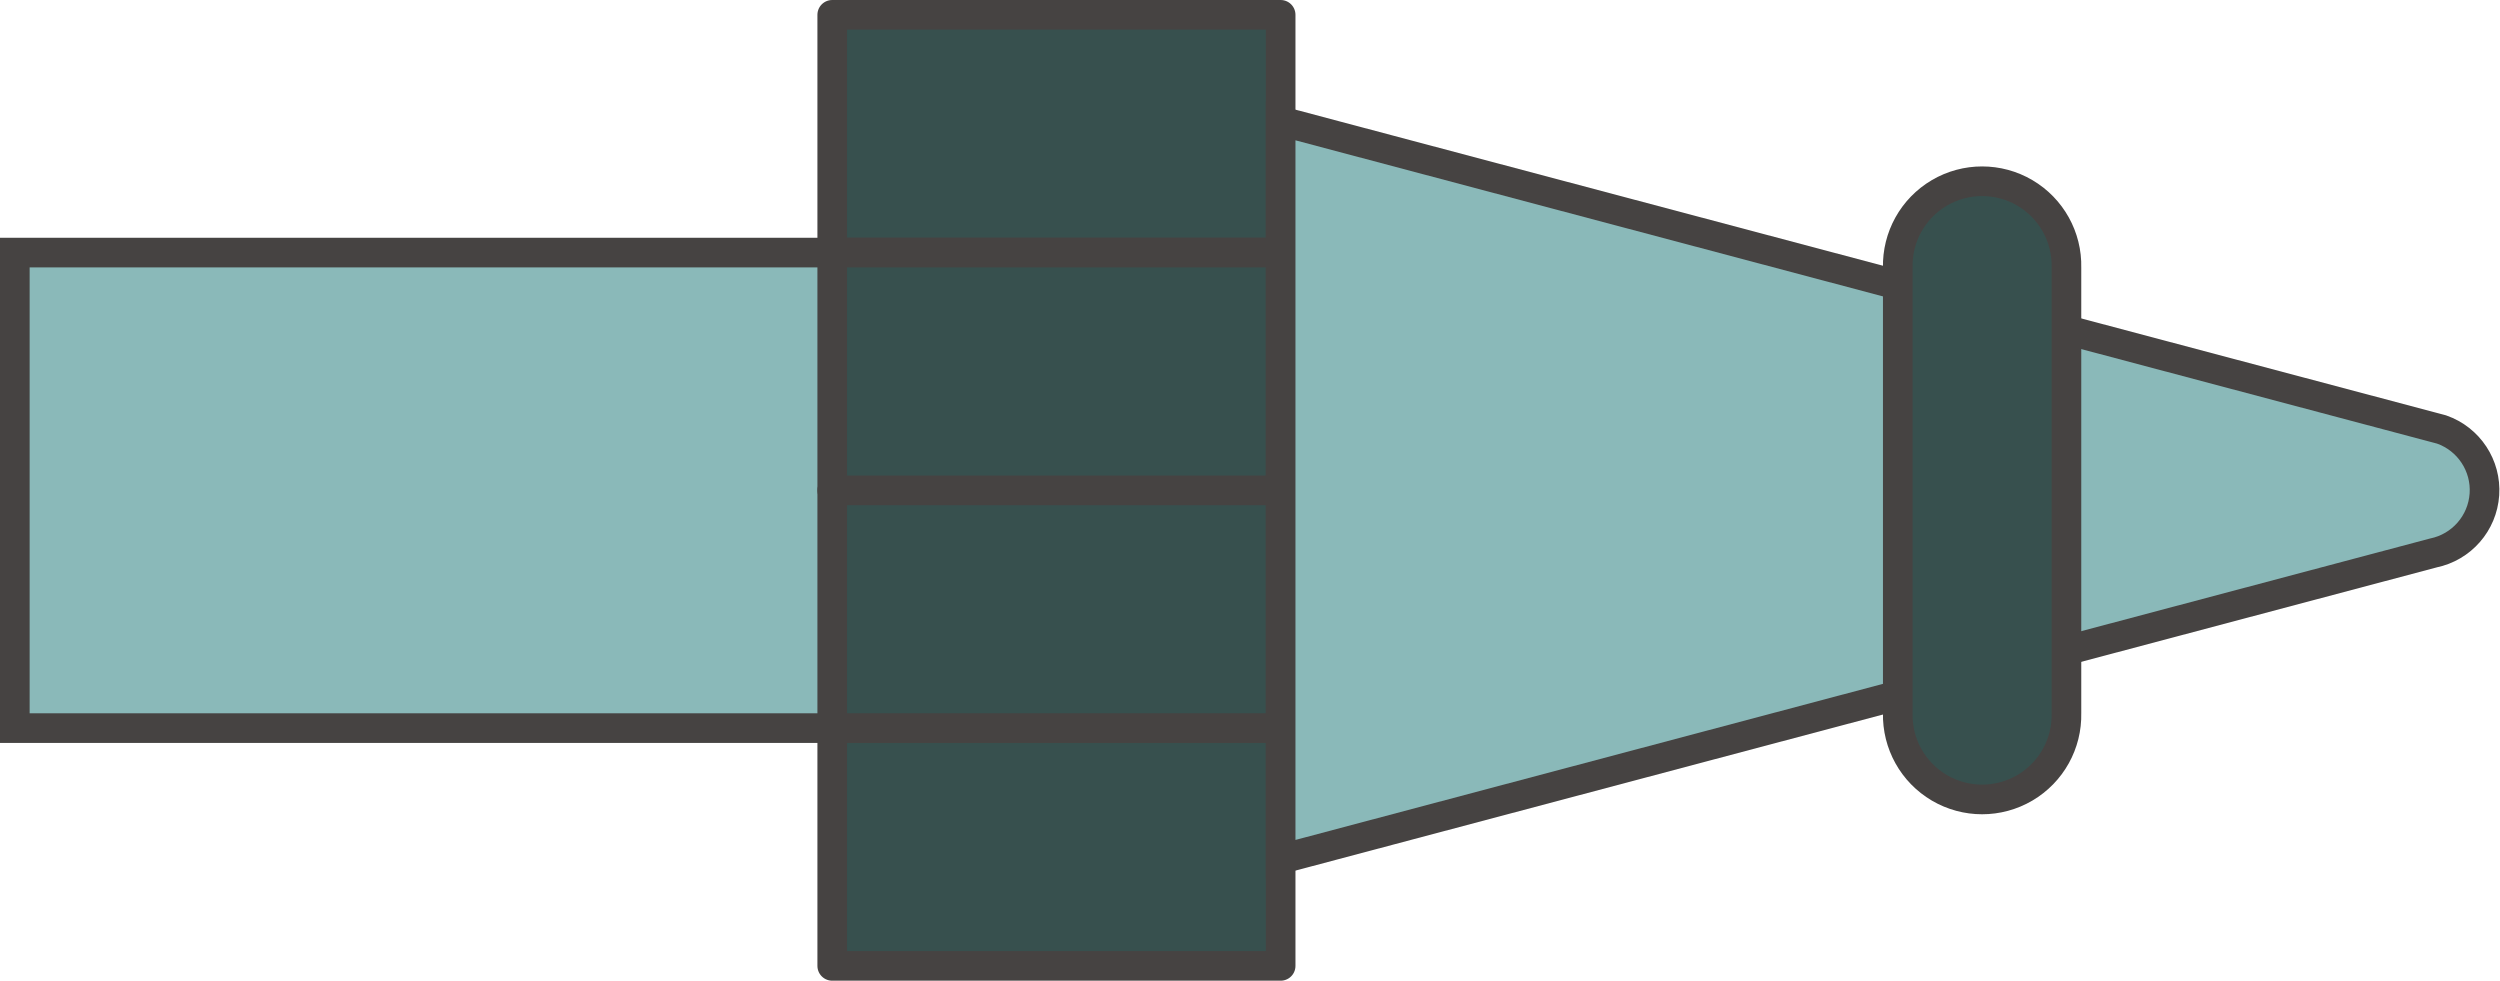
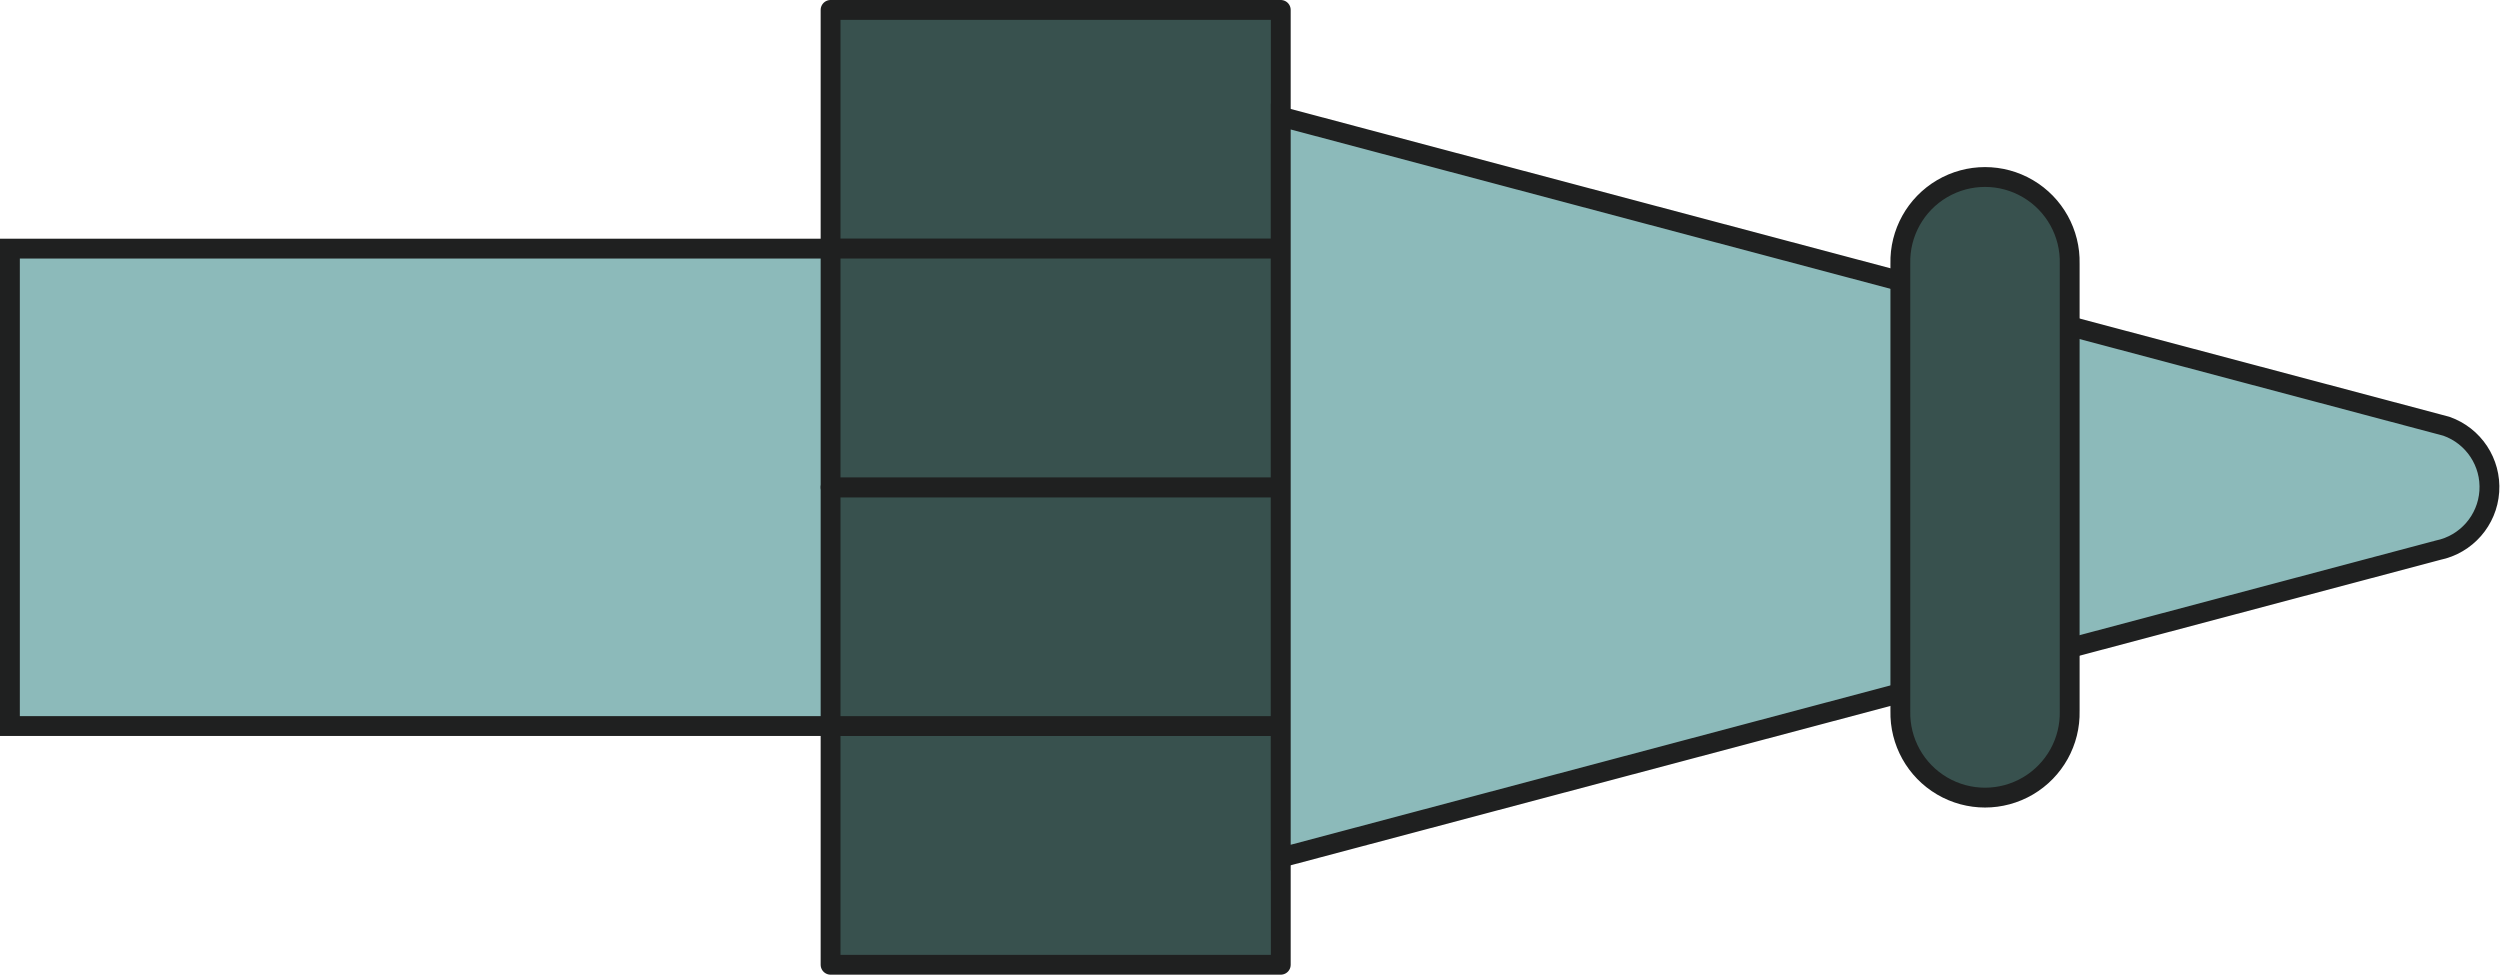
- <svg xmlns="http://www.w3.org/2000/svg" id="圖層_1" data-name="圖層 1" viewBox="0 0 506.17 198.56">
+ <svg xmlns="http://www.w3.org/2000/svg" id="圖層_1" data-name="圖層 1" viewBox="0 0 504.17 196.56">
  <defs>
-     <style>.cls-1{fill:#8ab9b9;}.cls-1,.cls-2,.cls-3{stroke:#464342;stroke-width:6px;}.cls-1,.cls-3{stroke-miterlimit:10;}.cls-2,.cls-3{fill:#37504e;}.cls-2{stroke-linecap:round;stroke-linejoin:round;}</style>
+     <style>.cls-1{fill:#8cbaba;}.cls-1,.cls-2,.cls-3{stroke:#1f2020;stroke-width:4px;}.cls-1,.cls-3{stroke-miterlimit:10;}.cls-2,.cls-3{fill:#38514e;}.cls-2{stroke-linecap:round;stroke-linejoin:round;}</style>
  </defs>
-   <rect class="cls-1" x="3" y="51.14" width="184.76" height="96.28" />
-   <rect class="cls-2" x="168.5" y="147.42" width="90.79" height="48.14" />
-   <rect class="cls-2" x="168.5" y="99.28" width="90.79" height="48.14" />
-   <rect class="cls-2" x="168.5" y="3" width="90.79" height="48.14" />
-   <rect class="cls-2" x="168.5" y="51.14" width="90.79" height="48.14" />
-   <path class="cls-1" d="M942.29,604.31l233.37-62a13,13,0,0,0,1.69-25l-1.69-.45-233.37-62Z" transform="translate(-683 -430.35)" />
-   <path class="cls-3" d="M1067.24,484.54v90.18a17.08,17.08,0,1,0,34.15,0V484.54a17.08,17.08,0,1,0-34.15,0Z" transform="translate(-683 -430.35)" />
+   <rect class="cls-1" x="2" y="50.14" width="184.76" height="96.28" />
+   <rect class="cls-2" x="167.5" y="146.42" width="90.79" height="48.14" />
+   <rect class="cls-2" x="167.5" y="98.28" width="90.79" height="48.14" />
+   <rect class="cls-2" x="167.5" y="2" width="90.79" height="48.14" />
+   <rect class="cls-2" x="167.5" y="50.14" width="90.79" height="48.14" />
+   <path class="cls-1" d="M998.29,583.6l233.37-62a13,13,0,0,0,1.69-25l-1.69-.45-233.37-62Z" transform="translate(-740 -410.64)" />
+   <path class="cls-3" d="M1123.24,463.83V554a17.08,17.08,0,1,0,34.15,0V463.83a17.08,17.08,0,1,0-34.15,0Z" transform="translate(-740 -410.64)" />
</svg>
